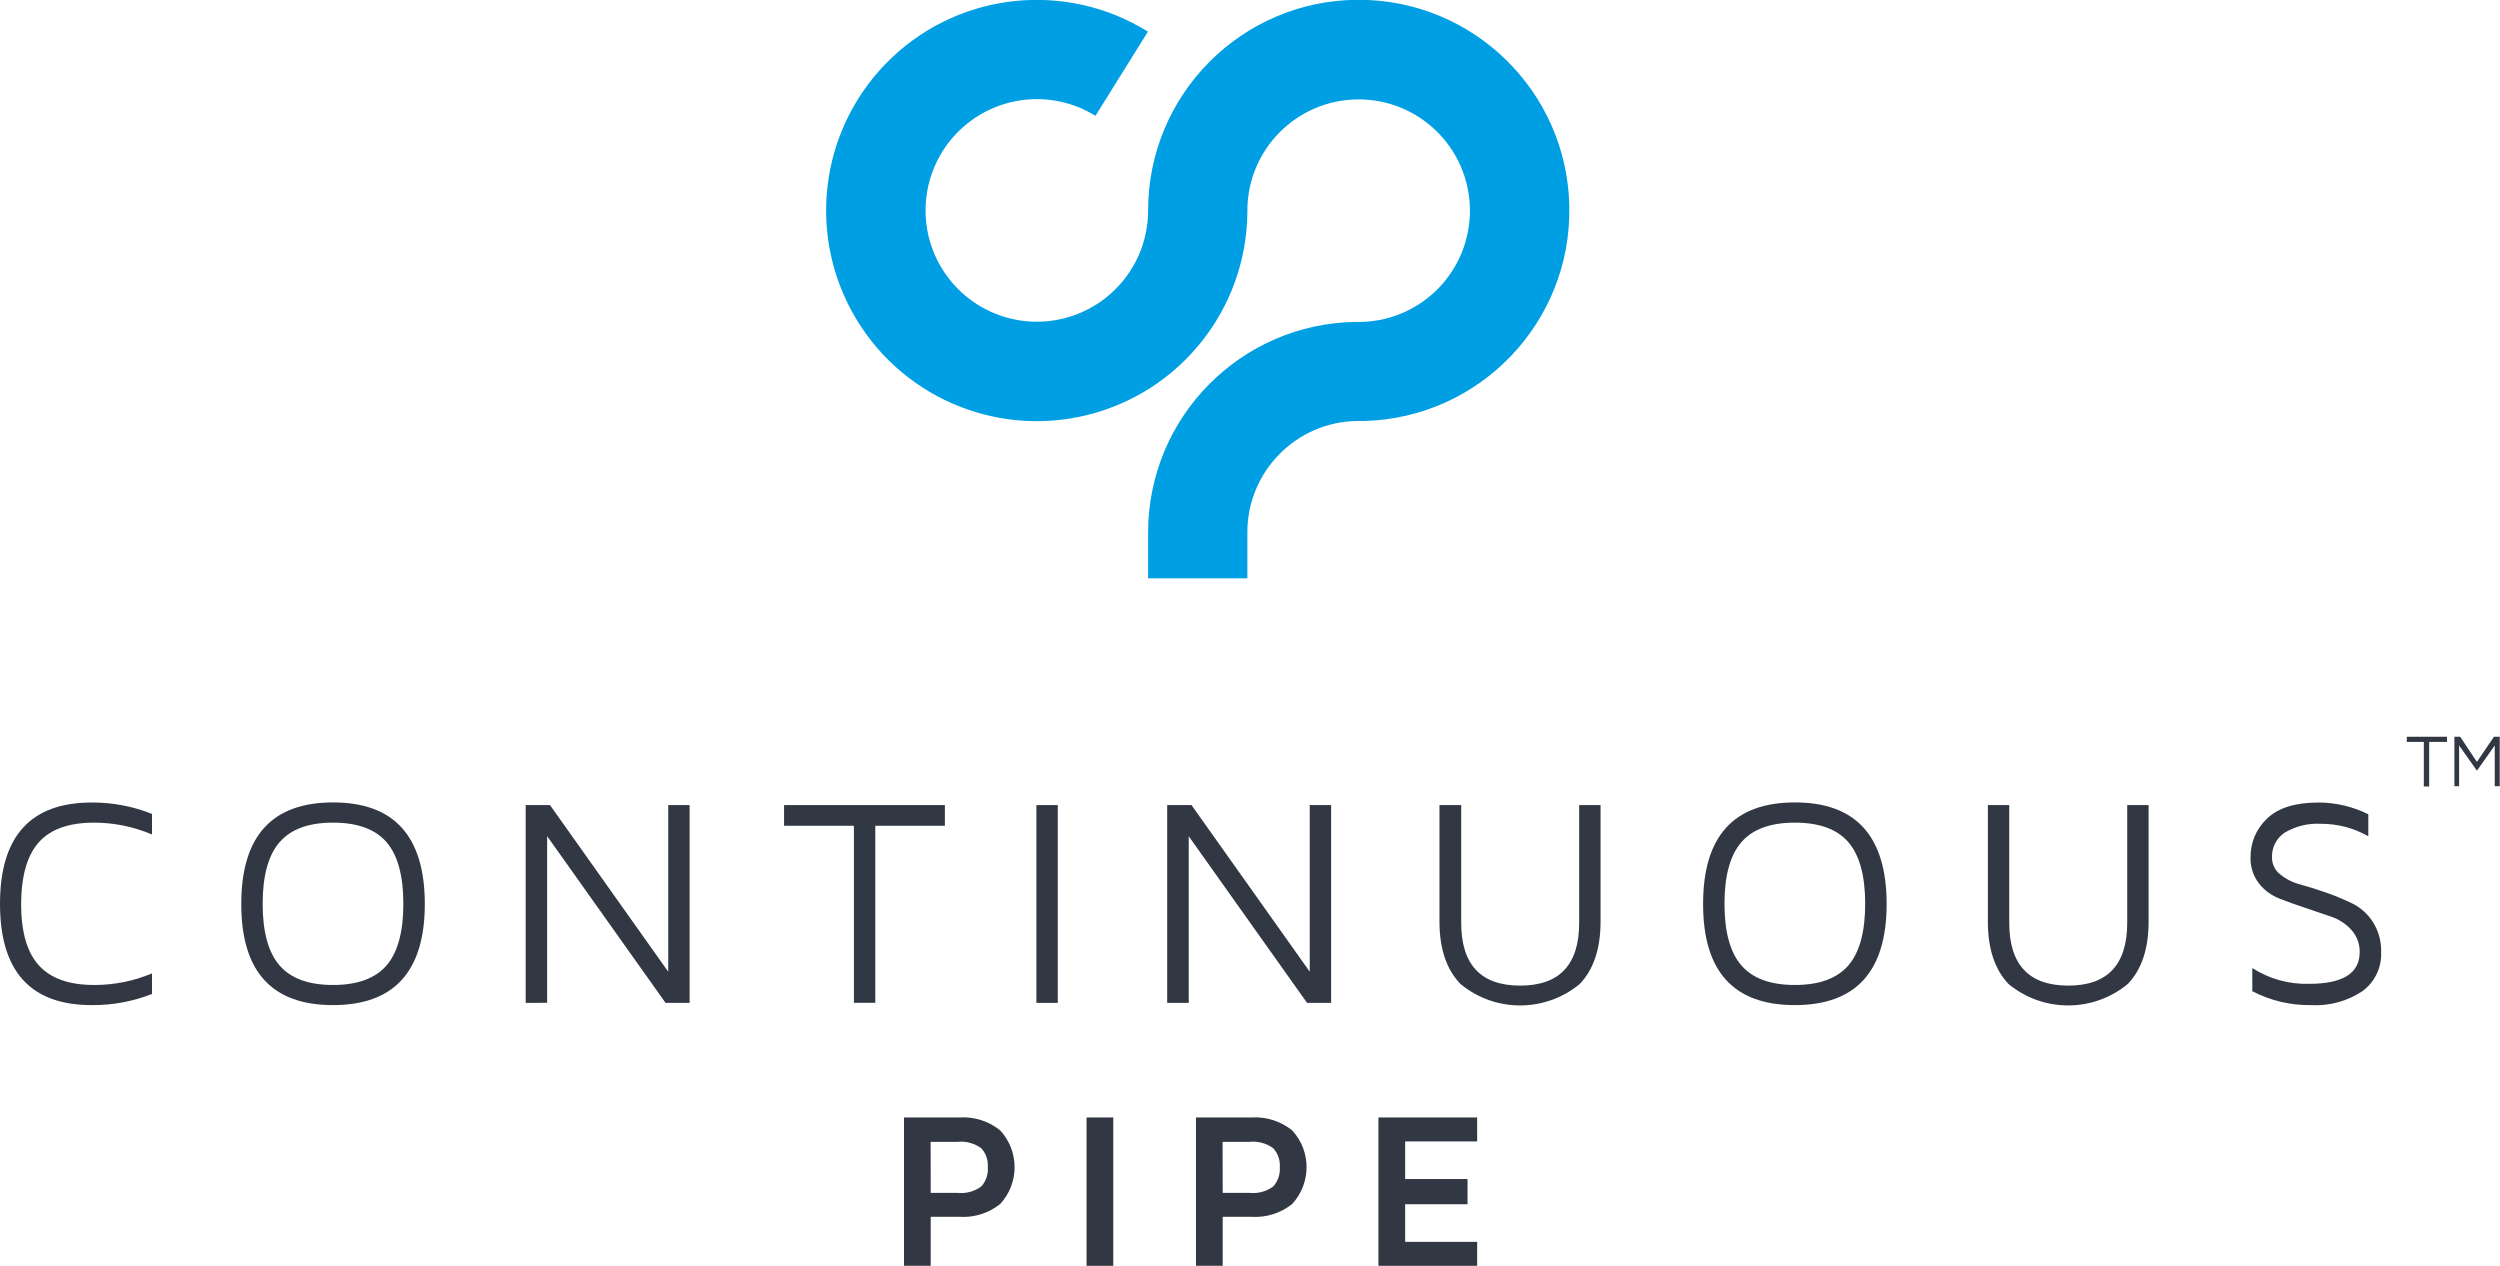
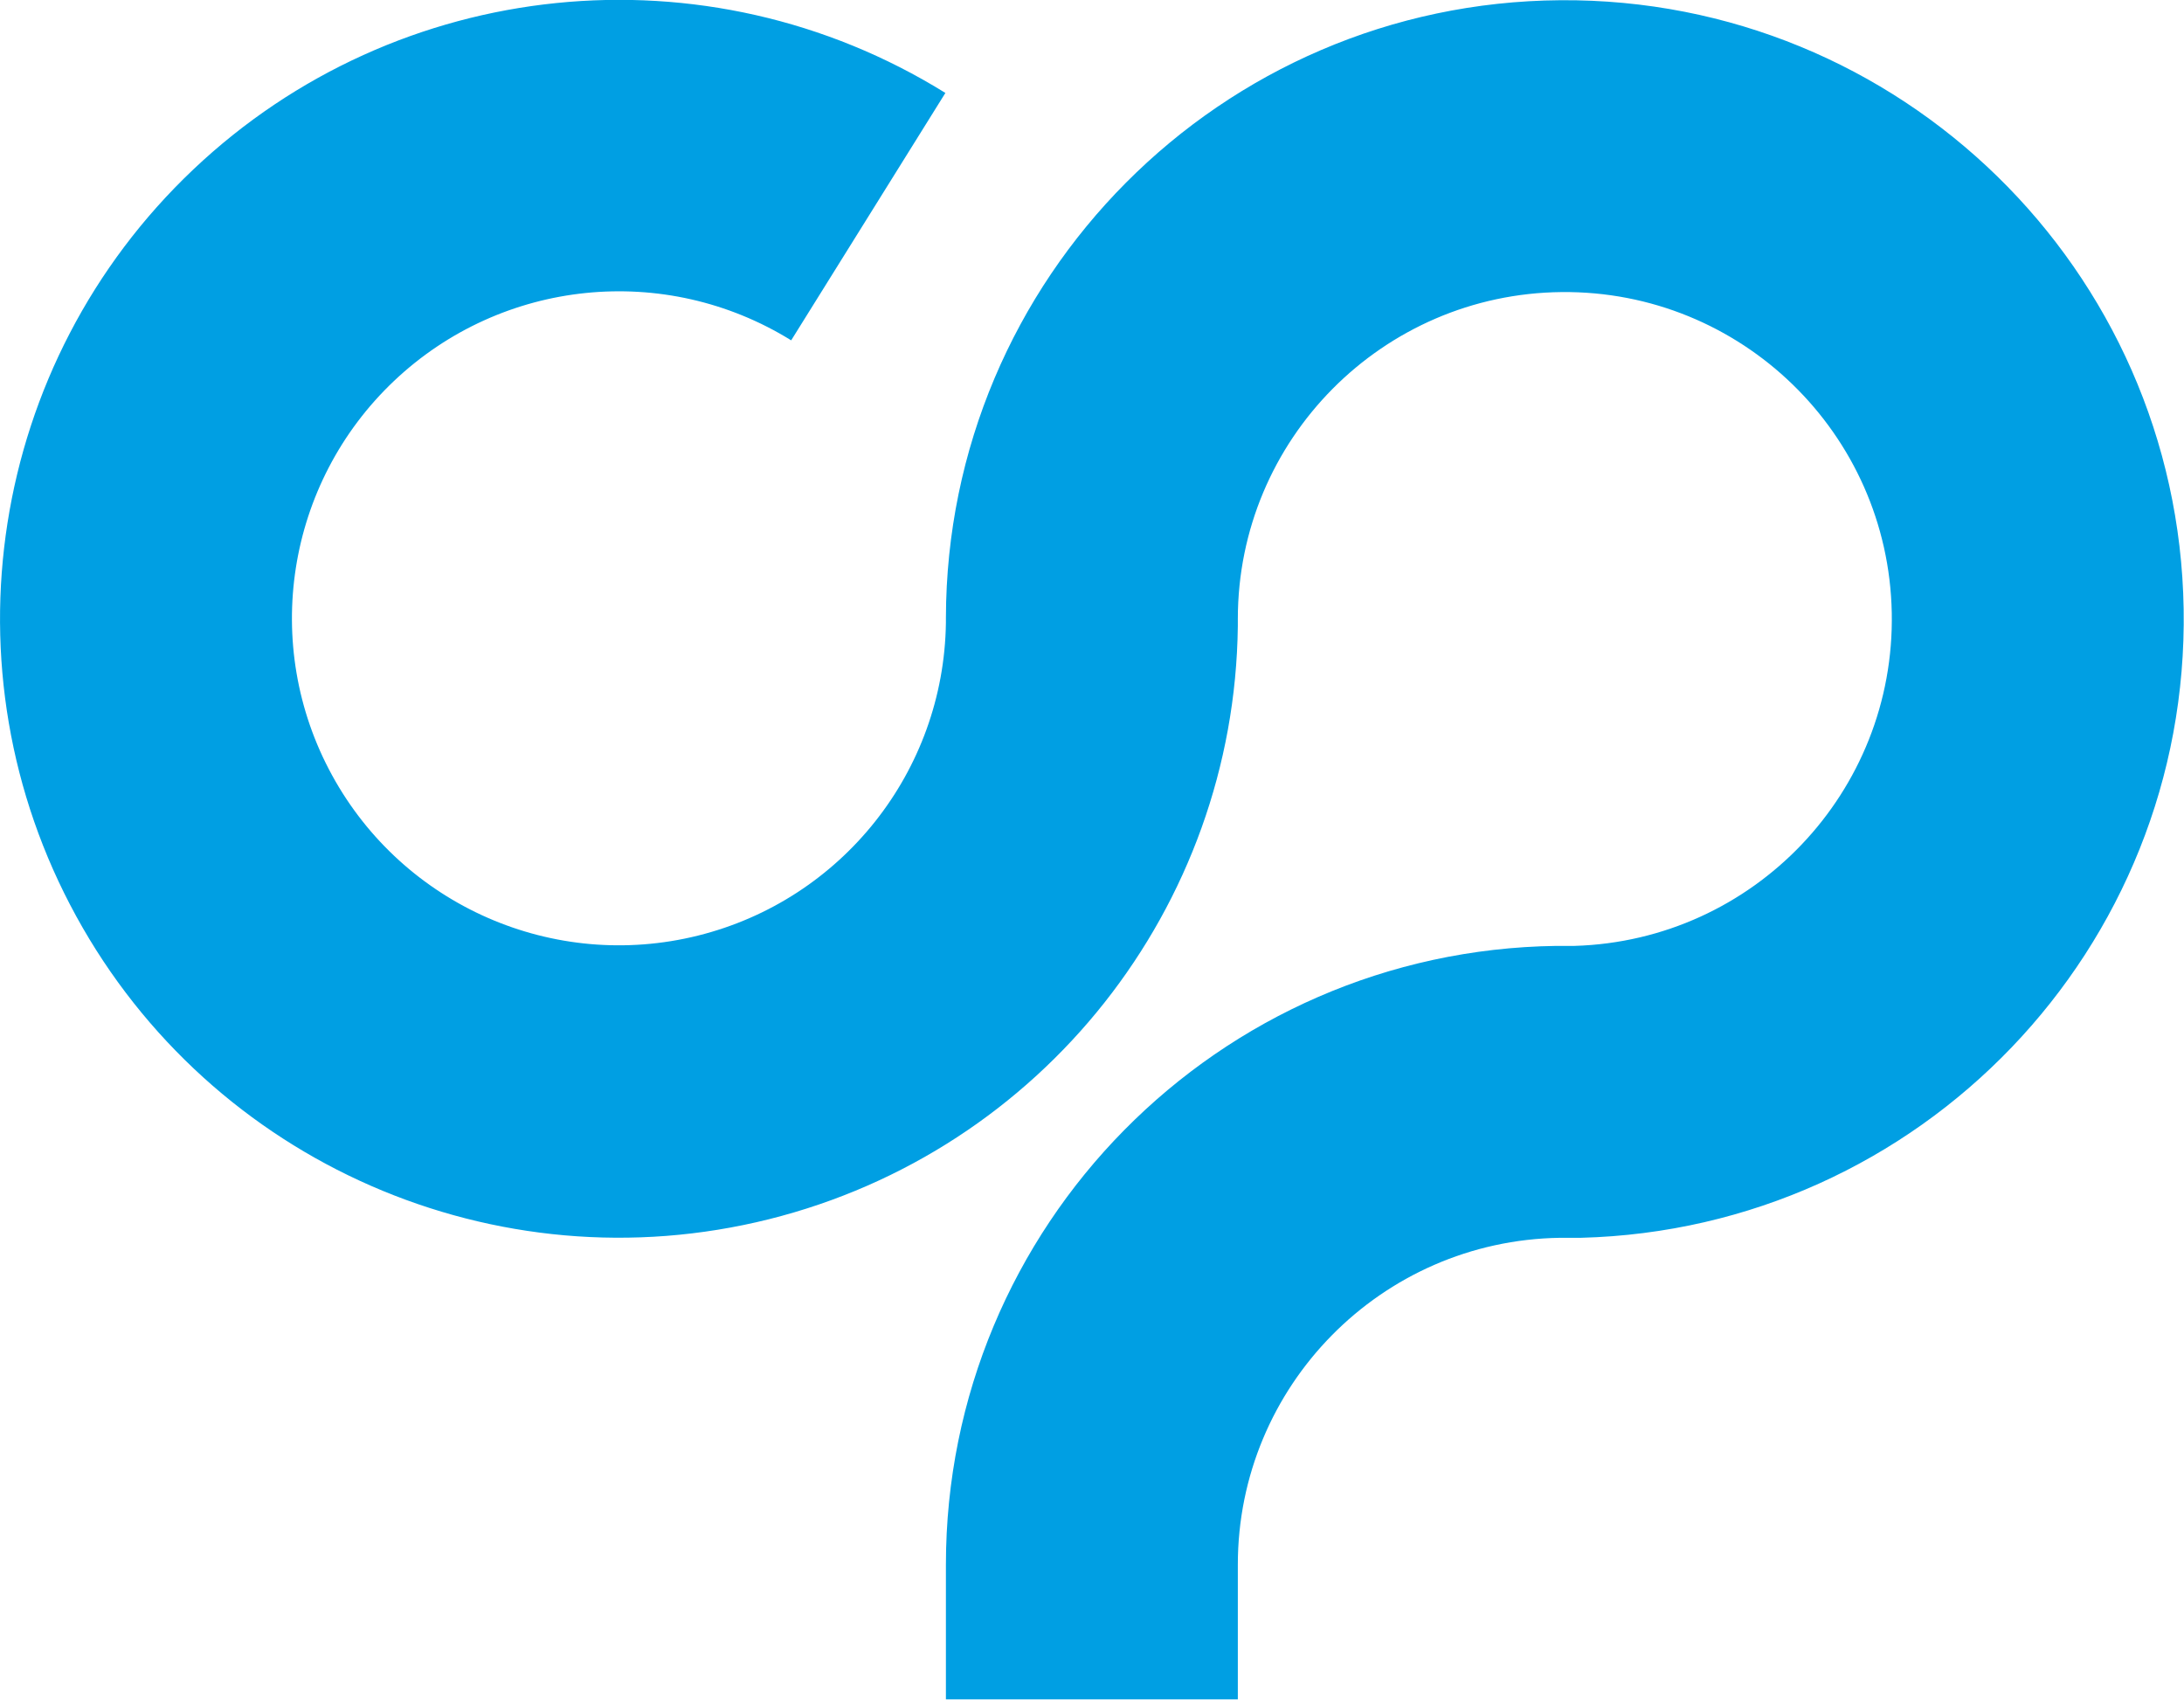
- <svg xmlns="http://www.w3.org/2000/svg" id="Layer_1" data-name="Layer 1" viewBox="0 0 280.59 142.07">
+ <svg xmlns="http://www.w3.org/2000/svg" id="Layer_1" data-name="Layer 1" viewBox="0 0 83.42 64.91">
  <defs>
-     <style>.cls-1{fill:#323843;}.cls-2{fill:#009fe3;}</style>
+     <style>.cls-1{fill:#009fe3;}</style>
  </defs>
-   <path class="cls-1" d="M0,101.44Q0,90.07,10.3,90.07a18,18,0,0,1,6.76,1.28v2.31a16.62,16.62,0,0,0-6.5-1.33q-4.22,0-6.19,2.19t-2,6.92q0,4.73,2,6.92t6.19,2.19a16.66,16.66,0,0,0,6.5-1.3v2.31a18.1,18.1,0,0,1-6.68,1.25H10.3Q0,112.82,0,101.44Z" />
-   <path class="cls-1" d="M27.08,101.44q0-11.37,10.29-11.38t10.31,11.38q0,11.37-10.31,11.37T27.08,101.44Zm4.3-6.92q-1.9,2.19-1.9,6.92t1.9,6.92q1.9,2.19,6,2.19t6-2.19q1.89-2.19,1.89-6.92t-1.89-6.92q-1.89-2.19-6-2.19T31.39,94.52Z" />
-   <path class="cls-1" d="M59,112.56V90.36h2.73L75,109.06V90.36h2.4v22.2h-2.7L61.41,93.85v18.7Z" />
-   <path class="cls-1" d="M88,92.68V90.36h18.05v2.32H98.24v19.87h-2.4V92.68Z" />
-   <path class="cls-1" d="M116.32,112.56V90.36h2.4v22.2Z" />
-   <path class="cls-1" d="M131,112.56V90.36h2.73L147,109.06V90.36h2.4v22.2h-2.7l-13.28-18.7v18.7Z" />
-   <path class="cls-1" d="M161.56,103.44V90.36H164v13.21q0,7.05,6.62,7.05t6.62-7.05V90.36h2.4v13.08q0,4.57-2.34,7a10.5,10.5,0,0,1-13.38,0Q161.56,108,161.56,103.44Z" />
-   <path class="cls-1" d="M191.15,101.44q0-11.37,10.29-11.38t10.31,11.38q0,11.37-10.31,11.37T191.15,101.44Zm4.3-6.92q-1.9,2.19-1.9,6.92t1.9,6.92q1.9,2.19,6,2.19t6-2.19q1.89-2.19,1.89-6.92t-1.89-6.92q-1.89-2.19-6-2.19T195.45,94.52Z" />
-   <path class="cls-1" d="M223.11,103.44V90.36h2.4v13.21q0,7.05,6.62,7.05t6.62-7.05V90.36h2.4v13.08q0,4.57-2.34,7a10.5,10.5,0,0,1-13.38,0Q223.11,108,223.11,103.44Z" />
-   <path class="cls-1" d="M252.59,96.24a5.86,5.86,0,0,1,1.86-4.37q1.86-1.8,5.8-1.8a12.66,12.66,0,0,1,5.56,1.32v2.47a10.65,10.65,0,0,0-5.33-1.4,7.14,7.14,0,0,0-4.07,1A3.21,3.21,0,0,0,255,96.24a2.38,2.38,0,0,0,.92,1.9,5.89,5.89,0,0,0,2.26,1.13q1.35.37,2.95.93a26.86,26.86,0,0,1,2.94,1.23,5.78,5.78,0,0,1,2.26,2.06,6,6,0,0,1,.92,3.4,5.14,5.14,0,0,1-2.08,4.34,9.43,9.43,0,0,1-5.81,1.58,13.82,13.82,0,0,1-6.57-1.56v-2.6a11.19,11.19,0,0,0,6.39,1.77q5.64,0,5.66-3.53a3.61,3.61,0,0,0-.92-2.51,5.39,5.39,0,0,0-2.26-1.49l-2.94-1q-1.59-.52-2.94-1.06a5.34,5.34,0,0,1-2.27-1.71A4.59,4.59,0,0,1,252.59,96.24Z" />
-   <path class="cls-1" d="M101.46,142.07V125.42h6.23a6.59,6.59,0,0,1,4.57,1.45,6.09,6.09,0,0,1,0,8.26,6.61,6.61,0,0,1-4.57,1.44h-3.23v5.5Zm3-8.19h3a3.78,3.78,0,0,0,2.69-.73,2.93,2.93,0,0,0,.72-2.15,2.86,2.86,0,0,0-.73-2.12,3.83,3.83,0,0,0-2.69-.72h-3Z" />
-   <path class="cls-1" d="M121.95,142.07V125.42h3v16.65Z" />
-   <path class="cls-1" d="M134.23,142.07V125.42h6.23a6.59,6.59,0,0,1,4.57,1.45,6.09,6.09,0,0,1,0,8.26,6.61,6.61,0,0,1-4.57,1.44h-3.23v5.5Zm3-8.19h3a3.78,3.78,0,0,0,2.69-.73,2.93,2.93,0,0,0,.72-2.15,2.86,2.86,0,0,0-.73-2.12,3.83,3.83,0,0,0-2.69-.72h-3Z" />
-   <path class="cls-1" d="M154.71,142.07V125.42h11.08v2.69h-8.08v4.22h7v2.83h-7v4.22h8.08v2.69Z" />
-   <path class="cls-1" d="M270.13,83.27v-.58h4.51v.58h-2v5h-.6v-5Z" />
-   <path class="cls-1" d="M275.47,88.24V82.69h.65L278,85.51l1.91-2.82h.65v5.55H280V83.67l-2,2.83-2-2.83v4.57Z" />
-   <path class="cls-2" d="M140,64.91H128.86V59.77a23.64,23.64,0,0,1,23.32-23.64h.69A12.49,12.49,0,1,0,140,23.64v.28A23.64,23.64,0,1,1,128.84,3.55L122.95,13a12.49,12.49,0,1,0,5.91,10.79v-.19a23.64,23.64,0,1,1,24.25,23.65h-.8A12.49,12.49,0,0,0,140,59.77Z" />
-   <path class="cls-2" d="M134.43,46.13" />
+   <path class="cls-1" d="M47.28,64.91H36.13V59.77A23.64,23.64,0,0,1,59.45,36.13h.69A12.49,12.49,0,1,0,47.28,23.64v.28A23.64,23.64,0,1,1,36.11,3.55L30.22,13a12.49,12.49,0,1,0,5.91,10.79v-.19A23.64,23.64,0,1,1,60.38,47.28h-.8a12.49,12.49,0,0,0-12.3,12.49Z" />
+   <path class="cls-1" d="M41.71,46.13" />
</svg>
